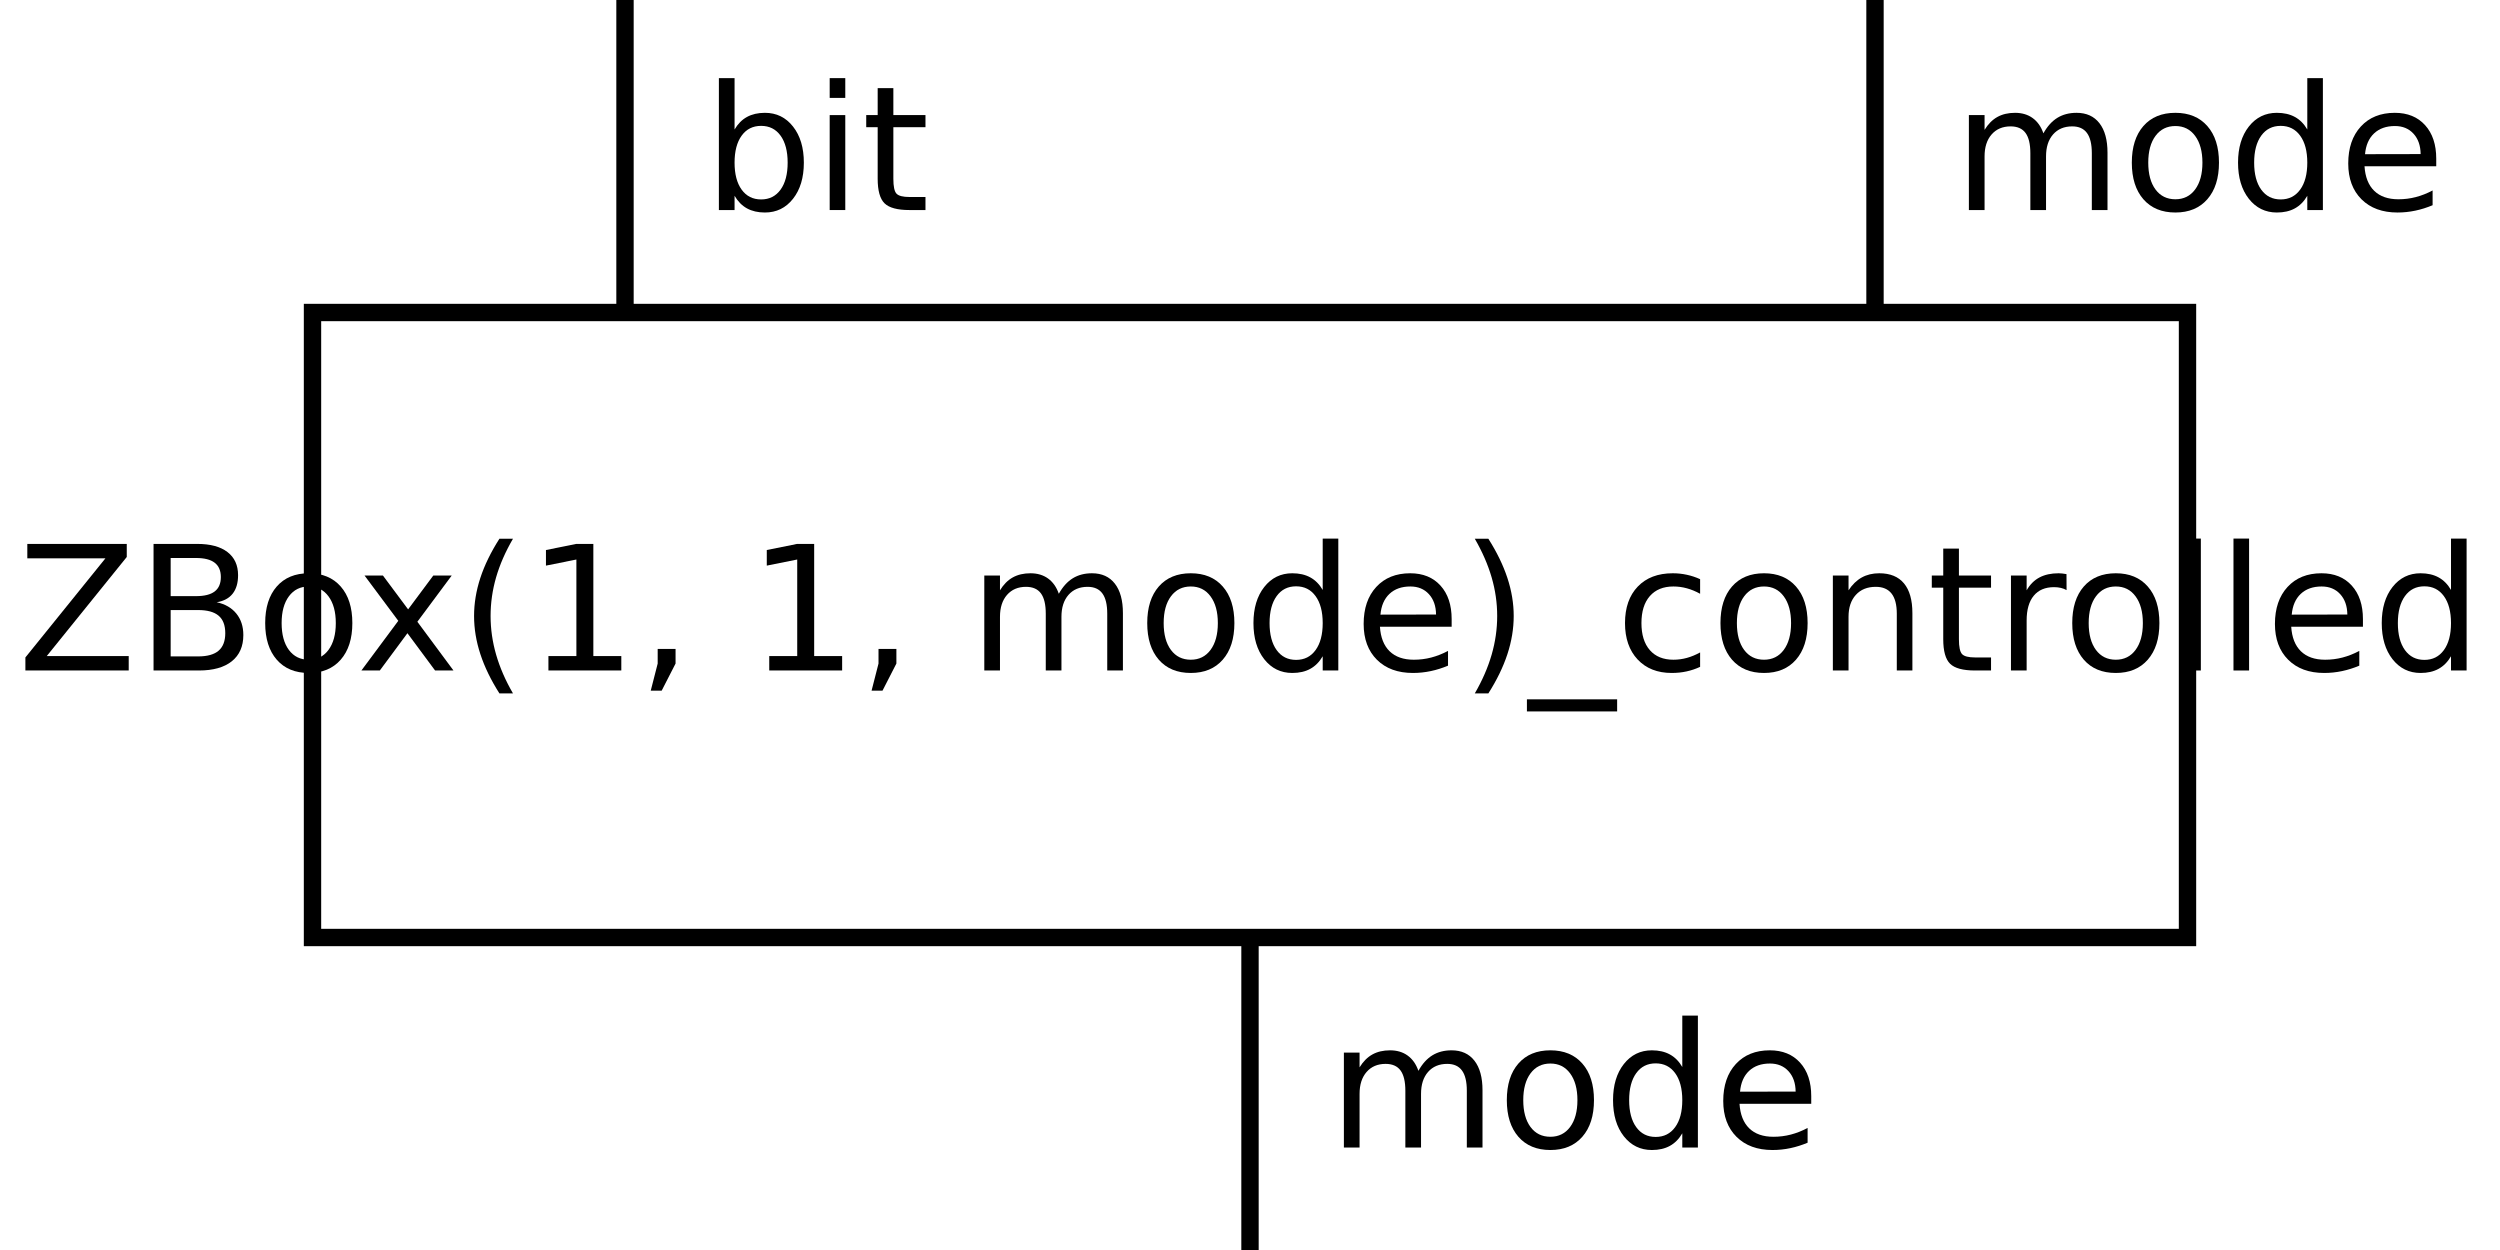
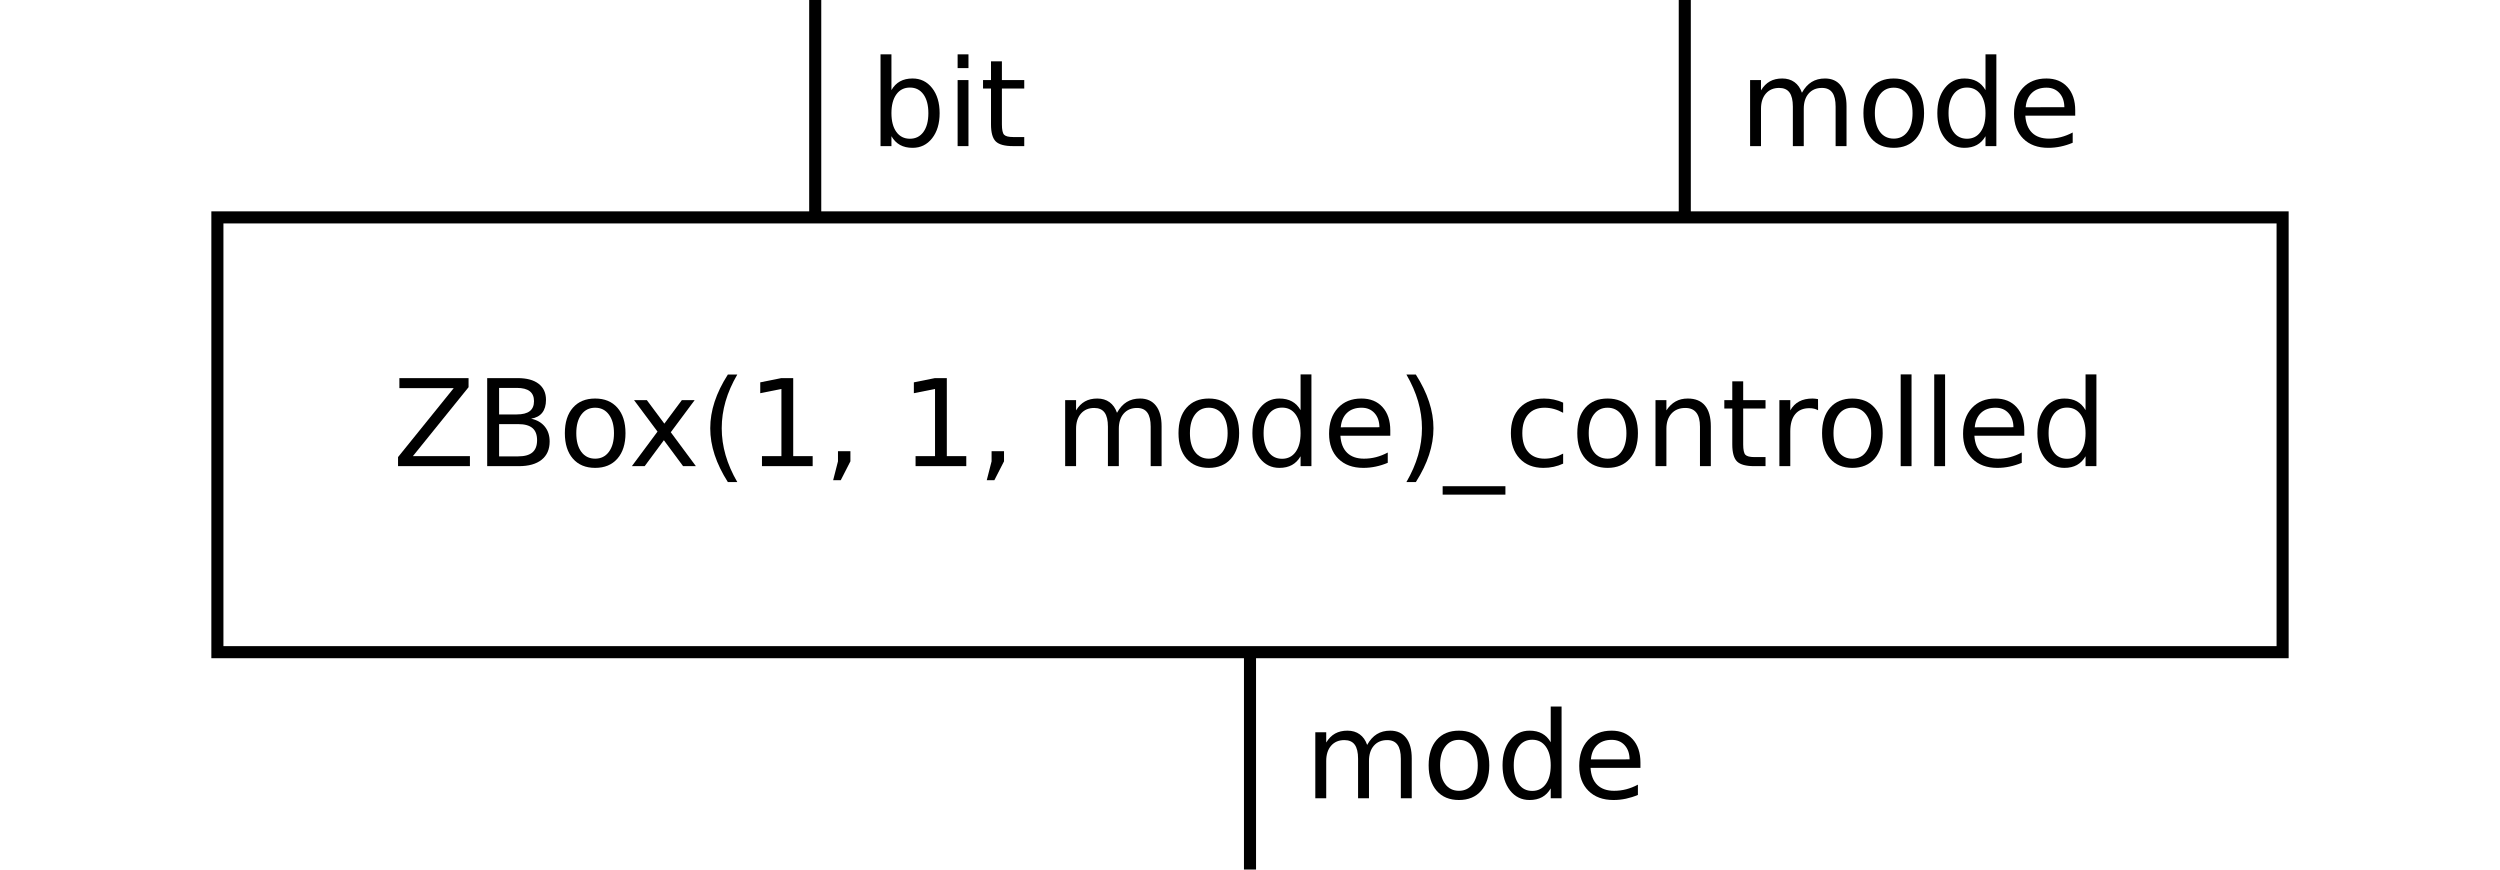
- <svg xmlns="http://www.w3.org/2000/svg" xmlns:xlink="http://www.w3.org/1999/xlink" width="144pt" height="72pt" viewBox="0 0 144 72" version="1.1">
+ <svg xmlns="http://www.w3.org/2000/svg" xmlns:xlink="http://www.w3.org/1999/xlink" width="207pt" height="72pt" viewBox="0 0 207 72" version="1.1">
  <defs>
    <style type="text/css">*{stroke-linejoin: round; stroke-linecap: butt}</style>
  </defs>
  <g id="figure_1">
    <g id="patch_1">
-       <path d="M 0 72  L 144 72  L 144 0  L 0 0  z " style="fill: #ffffff" />
+       <path d="M 0 72  L 207 72  L 207 0  L 0 0  z " style="fill: #ffffff" />
    </g>
    <g id="axes_1">
      <g id="patch_2">
-         <path d="M 0 72  L 144 72  L 144 0  L 0 0  z " clip-path="url(#p4dc823e50d)" style="fill: #ffffff; stroke: #ffffff; stroke-linejoin: miter" />
+         <path d="M 0 72  L 207 72  L 207 0  L 0 0  z " clip-path="url(#p6aaa5bcab0)" style="fill: #ffffff; stroke: #ffffff; stroke-linejoin: miter" />
      </g>
      <g id="patch_3">
-         <path d="M 36 0  Q 36 18 36 18  " clip-path="url(#p4dc823e50d)" style="fill: none; stroke: #000000; stroke-linejoin: miter" />
+         <path d="M 0 72  Q 0 0 0 0  L 207 0  L 207 72  z " clip-path="url(#p6aaa5bcab0)" style="fill: #ffffff" />
      </g>
      <g id="patch_4">
-         <path d="M 108 0  Q 108 18 108 18  " clip-path="url(#p4dc823e50d)" style="fill: none; stroke: #000000; stroke-linejoin: miter" />
+         <path d="M 67.5 0  Q 67.5 18 67.5 18  L 207 18  L 207 0  z " clip-path="url(#p6aaa5bcab0)" style="fill: #ffffff" />
      </g>
      <g id="patch_5">
-         <path d="M 72 54  Q 72 72 72 72  " clip-path="url(#p4dc823e50d)" style="fill: none; stroke: #000000; stroke-linejoin: miter" />
+         <path d="M 103.5 54  Q 103.5 72 103.5 72  L 207 72  L 207 54  z " clip-path="url(#p6aaa5bcab0)" style="fill: #ffffff" />
      </g>
      <g id="patch_6">
-         <path d="M 18 54  L 18 18  L 126 18  L 126 54  z " clip-path="url(#p4dc823e50d)" style="fill: #ffffff; stroke: #000000; stroke-linejoin: miter" />
+         <path d="M 139.5 0  Q 139.5 18 139.5 18  L 207 18  L 207 0  z " clip-path="url(#p6aaa5bcab0)" style="fill: #ffffff" />
+       </g>
+       <g id="patch_7">
+         <path d="M 189 18  Q 189 54 189 54  L 207 54  L 207 18  z " clip-path="url(#p6aaa5bcab0)" style="fill: #ffffff" />
+       </g>
+       <g id="patch_8">
+         <path d="M 67.5 0  Q 67.5 18 67.5 18  " clip-path="url(#p6aaa5bcab0)" style="fill: none; stroke: #000000; stroke-linejoin: miter" />
+       </g>
+       <g id="patch_9">
+         <path d="M 139.5 0  Q 139.5 18 139.5 18  " clip-path="url(#p6aaa5bcab0)" style="fill: none; stroke: #000000; stroke-linejoin: miter" />
+       </g>
+       <g id="patch_10">
+         <path d="M 103.5 54  Q 103.5 72 103.5 72  " clip-path="url(#p6aaa5bcab0)" style="fill: none; stroke: #000000; stroke-linejoin: miter" />
+       </g>
+       <g id="patch_11">
+         <path d="M 18 54  L 18 18  L 189 18  L 189 54  z " clip-path="url(#p6aaa5bcab0)" style="fill: #ffffff; stroke: #000000; stroke-linejoin: miter" />
      </g>
      <g id="text_1">
-         <g transform="translate(40.5 12.09844) scale(0.1 -0.1)">
+         <g transform="translate(72 12.09844) scale(0.1 -0.1)">
          <defs>
-             <path id="DejaVuSans-62" d="M 3116 1747  Q 3116 2381 2855 2742  Q 2594 3103 2138 3103  Q 1681 3103 1420 2742  Q 1159 2381 1159 1747  Q 1159 1113 1420 752  Q 1681 391 2138 391  Q 2594 391 2855 752  Q 3116 1113 3116 1747  z M 1159 2969  Q 1341 3281 1617 3432  Q 1894 3584 2278 3584  Q 2916 3584 3314 3078  Q 3713 2572 3713 1747  Q 3713 922 3314 415  Q 2916 -91 2278 -91  Q 1894 -91 1617 61  Q 1341 213 1159 525  L 1159 0  L 581 0  L 581 4863  L 1159 4863  L 1159 2969  z " transform="scale(0.015625)" />
-             <path id="DejaVuSans-69" d="M 603 3500  L 1178 3500  L 1178 0  L 603 0  L 603 3500  z M 603 4863  L 1178 4863  L 1178 4134  L 603 4134  L 603 4863  z " transform="scale(0.015625)" />
-             <path id="DejaVuSans-74" d="M 1172 4494  L 1172 3500  L 2356 3500  L 2356 3053  L 1172 3053  L 1172 1153  Q 1172 725 1289 603  Q 1406 481 1766 481  L 2356 481  L 2356 0  L 1766 0  Q 1100 0 847 248  Q 594 497 594 1153  L 594 3053  L 172 3053  L 172 3500  L 594 3500  L 594 4494  L 1172 4494  z " transform="scale(0.015625)" />
+             <path id="DejaVuSans-45" d="M 3116 1747  Q 3116 2381 2855 2742  Q 2594 3103 2138 3103  Q 1681 3103 1420 2742  Q 1159 2381 1159 1747  Q 1159 1113 1420 752  Q 1681 391 2138 391  Q 2594 391 2855 752  Q 3116 1113 3116 1747  z M 1159 2969  Q 1341 3281 1617 3432  Q 1894 3584 2278 3584  Q 2916 3584 3314 3078  Q 3713 2572 3713 1747  Q 3713 922 3314 415  Q 2916 -91 2278 -91  Q 1894 -91 1617 61  Q 1341 213 1159 525  L 1159 0  L 581 0  L 581 4863  L 1159 4863  L 1159 2969  z " transform="scale(0.015625)" />
+             <path id="DejaVuSans-4c" d="M 603 3500  L 1178 3500  L 1178 0  L 603 0  L 603 3500  z M 603 4863  L 1178 4863  L 1178 4134  L 603 4134  L 603 4863  z " transform="scale(0.015625)" />
+             <path id="DejaVuSans-57" d="M 1172 4494  L 1172 3500  L 2356 3500  L 2356 3053  L 1172 3053  L 1172 1153  Q 1172 725 1289 603  Q 1406 481 1766 481  L 2356 481  L 2356 0  L 1766 0  Q 1100 0 847 248  Q 594 497 594 1153  L 594 3053  L 172 3053  L 172 3500  L 594 3500  L 594 4494  L 1172 4494  z " transform="scale(0.015625)" />
          </defs>
-           <use xlink:href="#DejaVuSans-62" />
-           <use xlink:href="#DejaVuSans-69" transform="translate(63.47656 0)" />
-           <use xlink:href="#DejaVuSans-74" transform="translate(91.25977 0)" />
+           <use xlink:href="#DejaVuSans-45" />
+           <use xlink:href="#DejaVuSans-4c" transform="translate(63.48438 0)" />
+           <use xlink:href="#DejaVuSans-57" transform="translate(91.26562 0)" />
        </g>
      </g>
      <g id="text_2">
-         <g transform="translate(112.5 12.09844) scale(0.1 -0.1)">
+         <g transform="translate(144 12.09844) scale(0.1 -0.1)">
          <defs>
-             <path id="DejaVuSans-6d" d="M 3328 2828  Q 3544 3216 3844 3400  Q 4144 3584 4550 3584  Q 5097 3584 5394 3201  Q 5691 2819 5691 2113  L 5691 0  L 5113 0  L 5113 2094  Q 5113 2597 4934 2840  Q 4756 3084 4391 3084  Q 3944 3084 3684 2787  Q 3425 2491 3425 1978  L 3425 0  L 2847 0  L 2847 2094  Q 2847 2600 2669 2842  Q 2491 3084 2119 3084  Q 1678 3084 1418 2786  Q 1159 2488 1159 1978  L 1159 0  L 581 0  L 581 3500  L 1159 3500  L 1159 2956  Q 1356 3278 1631 3431  Q 1906 3584 2284 3584  Q 2666 3584 2933 3390  Q 3200 3197 3328 2828  z " transform="scale(0.015625)" />
-             <path id="DejaVuSans-6f" d="M 1959 3097  Q 1497 3097 1228 2736  Q 959 2375 959 1747  Q 959 1119 1226 758  Q 1494 397 1959 397  Q 2419 397 2687 759  Q 2956 1122 2956 1747  Q 2956 2369 2687 2733  Q 2419 3097 1959 3097  z M 1959 3584  Q 2709 3584 3137 3096  Q 3566 2609 3566 1747  Q 3566 888 3137 398  Q 2709 -91 1959 -91  Q 1206 -91 779 398  Q 353 888 353 1747  Q 353 2609 779 3096  Q 1206 3584 1959 3584  z " transform="scale(0.015625)" />
-             <path id="DejaVuSans-64" d="M 2906 2969  L 2906 4863  L 3481 4863  L 3481 0  L 2906 0  L 2906 525  Q 2725 213 2448 61  Q 2172 -91 1784 -91  Q 1150 -91 751 415  Q 353 922 353 1747  Q 353 2572 751 3078  Q 1150 3584 1784 3584  Q 2172 3584 2448 3432  Q 2725 3281 2906 2969  z M 947 1747  Q 947 1113 1208 752  Q 1469 391 1925 391  Q 2381 391 2643 752  Q 2906 1113 2906 1747  Q 2906 2381 2643 2742  Q 2381 3103 1925 3103  Q 1469 3103 1208 2742  Q 947 2381 947 1747  z " transform="scale(0.015625)" />
-             <path id="DejaVuSans-65" d="M 3597 1894  L 3597 1613  L 953 1613  Q 991 1019 1311 708  Q 1631 397 2203 397  Q 2534 397 2845 478  Q 3156 559 3463 722  L 3463 178  Q 3153 47 2828 -22  Q 2503 -91 2169 -91  Q 1331 -91 842 396  Q 353 884 353 1716  Q 353 2575 817 3079  Q 1281 3584 2069 3584  Q 2775 3584 3186 3129  Q 3597 2675 3597 1894  z M 3022 2063  Q 3016 2534 2758 2815  Q 2500 3097 2075 3097  Q 1594 3097 1305 2825  Q 1016 2553 972 2059  L 3022 2063  z " transform="scale(0.015625)" />
+             <path id="DejaVuSans-50" d="M 3328 2828  Q 3544 3216 3844 3400  Q 4144 3584 4550 3584  Q 5097 3584 5394 3201  Q 5691 2819 5691 2113  L 5691 0  L 5113 0  L 5113 2094  Q 5113 2597 4934 2840  Q 4756 3084 4391 3084  Q 3944 3084 3684 2787  Q 3425 2491 3425 1978  L 3425 0  L 2847 0  L 2847 2094  Q 2847 2600 2669 2842  Q 2491 3084 2119 3084  Q 1678 3084 1418 2786  Q 1159 2488 1159 1978  L 1159 0  L 581 0  L 581 3500  L 1159 3500  L 1159 2956  Q 1356 3278 1631 3431  Q 1906 3584 2284 3584  Q 2666 3584 2933 3390  Q 3200 3197 3328 2828  z " transform="scale(0.015625)" />
+             <path id="DejaVuSans-52" d="M 1959 3097  Q 1497 3097 1228 2736  Q 959 2375 959 1747  Q 959 1119 1226 758  Q 1494 397 1959 397  Q 2419 397 2687 759  Q 2956 1122 2956 1747  Q 2956 2369 2687 2733  Q 2419 3097 1959 3097  z M 1959 3584  Q 2709 3584 3137 3096  Q 3566 2609 3566 1747  Q 3566 888 3137 398  Q 2709 -91 1959 -91  Q 1206 -91 779 398  Q 353 888 353 1747  Q 353 2609 779 3096  Q 1206 3584 1959 3584  z " transform="scale(0.015625)" />
+             <path id="DejaVuSans-47" d="M 2906 2969  L 2906 4863  L 3481 4863  L 3481 0  L 2906 0  L 2906 525  Q 2725 213 2448 61  Q 2172 -91 1784 -91  Q 1150 -91 751 415  Q 353 922 353 1747  Q 353 2572 751 3078  Q 1150 3584 1784 3584  Q 2172 3584 2448 3432  Q 2725 3281 2906 2969  z M 947 1747  Q 947 1113 1208 752  Q 1469 391 1925 391  Q 2381 391 2643 752  Q 2906 1113 2906 1747  Q 2906 2381 2643 2742  Q 2381 3103 1925 3103  Q 1469 3103 1208 2742  Q 947 2381 947 1747  z " transform="scale(0.015625)" />
+             <path id="DejaVuSans-48" d="M 3597 1894  L 3597 1613  L 953 1613  Q 991 1019 1311 708  Q 1631 397 2203 397  Q 2534 397 2845 478  Q 3156 559 3463 722  L 3463 178  Q 3153 47 2828 -22  Q 2503 -91 2169 -91  Q 1331 -91 842 396  Q 353 884 353 1716  Q 353 2575 817 3079  Q 1281 3584 2069 3584  Q 2775 3584 3186 3129  Q 3597 2675 3597 1894  z M 3022 2063  Q 3016 2534 2758 2815  Q 2500 3097 2075 3097  Q 1594 3097 1305 2825  Q 1016 2553 972 2059  L 3022 2063  z " transform="scale(0.015625)" />
          </defs>
-           <use xlink:href="#DejaVuSans-6d" />
-           <use xlink:href="#DejaVuSans-6f" transform="translate(97.41211 0)" />
-           <use xlink:href="#DejaVuSans-64" transform="translate(158.5938 0)" />
-           <use xlink:href="#DejaVuSans-65" transform="translate(222.0703 0)" />
+           <use xlink:href="#DejaVuSans-50" />
+           <use xlink:href="#DejaVuSans-52" transform="translate(97.40625 0)" />
+           <use xlink:href="#DejaVuSans-47" transform="translate(158.5938 0)" />
+           <use xlink:href="#DejaVuSans-48" transform="translate(222.0781 0)" />
        </g>
      </g>
      <g id="text_3">
-         <g transform="translate(76.5 66.09844) scale(0.1 -0.1)">
-           <use xlink:href="#DejaVuSans-6d" />
-           <use xlink:href="#DejaVuSans-6f" transform="translate(97.41211 0)" />
-           <use xlink:href="#DejaVuSans-64" transform="translate(158.5938 0)" />
-           <use xlink:href="#DejaVuSans-65" transform="translate(222.0703 0)" />
+         <g transform="translate(108 66.09844) scale(0.1 -0.1)">
+           <use xlink:href="#DejaVuSans-50" />
+           <use xlink:href="#DejaVuSans-52" transform="translate(97.40625 0)" />
+           <use xlink:href="#DejaVuSans-47" transform="translate(158.5938 0)" />
+           <use xlink:href="#DejaVuSans-48" transform="translate(222.0781 0)" />
        </g>
      </g>
      <g id="text_4">
-         <g transform="translate(1.0125 38.62031) scale(0.1 -0.1)">
+         <g transform="translate(32.50781 38.59805) scale(0.1 -0.1)">
          <defs>
-             <path id="DejaVuSans-5a" d="M 359 4666  L 4025 4666  L 4025 4184  L 1075 531  L 4097 531  L 4097 0  L 288 0  L 288 481  L 3238 4134  L 359 4134  L 359 4666  z " transform="scale(0.015625)" />
-             <path id="DejaVuSans-42" d="M 1259 2228  L 1259 519  L 2272 519  Q 2781 519 3026 730  Q 3272 941 3272 1375  Q 3272 1813 3026 2020  Q 2781 2228 2272 2228  L 1259 2228  z M 1259 4147  L 1259 2741  L 2194 2741  Q 2656 2741 2882 2914  Q 3109 3088 3109 3444  Q 3109 3797 2882 3972  Q 2656 4147 2194 4147  L 1259 4147  z M 628 4666  L 2241 4666  Q 2963 4666 3353 4366  Q 3744 4066 3744 3513  Q 3744 3084 3544 2831  Q 3344 2578 2956 2516  Q 3422 2416 3680 2098  Q 3938 1781 3938 1306  Q 3938 681 3513 340  Q 3088 0 2303 0  L 628 0  L 628 4666  z " transform="scale(0.015625)" />
-             <path id="DejaVuSans-78" d="M 3513 3500  L 2247 1797  L 3578 0  L 2900 0  L 1881 1375  L 863 0  L 184 0  L 1544 1831  L 300 3500  L 978 3500  L 1906 2253  L 2834 3500  L 3513 3500  z " transform="scale(0.015625)" />
-             <path id="DejaVuSans-28" d="M 1984 4856  Q 1566 4138 1362 3434  Q 1159 2731 1159 2009  Q 1159 1288 1364 580  Q 1569 -128 1984 -844  L 1484 -844  Q 1016 -109 783 600  Q 550 1309 550 2009  Q 550 2706 781 3412  Q 1013 4119 1484 4856  L 1984 4856  z " transform="scale(0.015625)" />
-             <path id="DejaVuSans-31" d="M 794 531  L 1825 531  L 1825 4091  L 703 3866  L 703 4441  L 1819 4666  L 2450 4666  L 2450 531  L 3481 531  L 3481 0  L 794 0  L 794 531  z " transform="scale(0.015625)" />
-             <path id="DejaVuSans-2c" d="M 750 794  L 1409 794  L 1409 256  L 897 -744  L 494 -744  L 750 256  L 750 794  z " transform="scale(0.015625)" />
-             <path id="DejaVuSans-20" transform="scale(0.015625)" />
-             <path id="DejaVuSans-29" d="M 513 4856  L 1013 4856  Q 1481 4119 1714 3412  Q 1947 2706 1947 2009  Q 1947 1309 1714 600  Q 1481 -109 1013 -844  L 513 -844  Q 928 -128 1133 580  Q 1338 1288 1338 2009  Q 1338 2731 1133 3434  Q 928 4138 513 4856  z " transform="scale(0.015625)" />
-             <path id="DejaVuSans-5f" d="M 3263 -1063  L 3263 -1509  L -63 -1509  L -63 -1063  L 3263 -1063  z " transform="scale(0.015625)" />
-             <path id="DejaVuSans-63" d="M 3122 3366  L 3122 2828  Q 2878 2963 2633 3030  Q 2388 3097 2138 3097  Q 1578 3097 1268 2742  Q 959 2388 959 1747  Q 959 1106 1268 751  Q 1578 397 2138 397  Q 2388 397 2633 464  Q 2878 531 3122 666  L 3122 134  Q 2881 22 2623 -34  Q 2366 -91 2075 -91  Q 1284 -91 818 406  Q 353 903 353 1747  Q 353 2603 823 3093  Q 1294 3584 2113 3584  Q 2378 3584 2631 3529  Q 2884 3475 3122 3366  z " transform="scale(0.015625)" />
-             <path id="DejaVuSans-6e" d="M 3513 2113  L 3513 0  L 2938 0  L 2938 2094  Q 2938 2591 2744 2837  Q 2550 3084 2163 3084  Q 1697 3084 1428 2787  Q 1159 2491 1159 1978  L 1159 0  L 581 0  L 581 3500  L 1159 3500  L 1159 2956  Q 1366 3272 1645 3428  Q 1925 3584 2291 3584  Q 2894 3584 3203 3211  Q 3513 2838 3513 2113  z " transform="scale(0.015625)" />
-             <path id="DejaVuSans-72" d="M 2631 2963  Q 2534 3019 2420 3045  Q 2306 3072 2169 3072  Q 1681 3072 1420 2755  Q 1159 2438 1159 1844  L 1159 0  L 581 0  L 581 3500  L 1159 3500  L 1159 2956  Q 1341 3275 1631 3429  Q 1922 3584 2338 3584  Q 2397 3584 2469 3576  Q 2541 3569 2628 3553  L 2631 2963  z " transform="scale(0.015625)" />
-             <path id="DejaVuSans-6c" d="M 603 4863  L 1178 4863  L 1178 0  L 603 0  L 603 4863  z " transform="scale(0.015625)" />
+             <path id="DejaVuSans-3d" d="M 359 4666  L 4025 4666  L 4025 4184  L 1075 531  L 4097 531  L 4097 0  L 288 0  L 288 481  L 3238 4134  L 359 4134  L 359 4666  z " transform="scale(0.015625)" />
+             <path id="DejaVuSans-25" d="M 1259 2228  L 1259 519  L 2272 519  Q 2781 519 3026 730  Q 3272 941 3272 1375  Q 3272 1813 3026 2020  Q 2781 2228 2272 2228  L 1259 2228  z M 1259 4147  L 1259 2741  L 2194 2741  Q 2656 2741 2882 2914  Q 3109 3088 3109 3444  Q 3109 3797 2882 3972  Q 2656 4147 2194 4147  L 1259 4147  z M 628 4666  L 2241 4666  Q 2963 4666 3353 4366  Q 3744 4066 3744 3513  Q 3744 3084 3544 2831  Q 3344 2578 2956 2516  Q 3422 2416 3680 2098  Q 3938 1781 3938 1306  Q 3938 681 3513 340  Q 3088 0 2303 0  L 628 0  L 628 4666  z " transform="scale(0.015625)" />
+             <path id="DejaVuSans-5b" d="M 3513 3500  L 2247 1797  L 3578 0  L 2900 0  L 1881 1375  L 863 0  L 184 0  L 1544 1831  L 300 3500  L 978 3500  L 1906 2253  L 2834 3500  L 3513 3500  z " transform="scale(0.015625)" />
+             <path id="DejaVuSans-b" d="M 1984 4856  Q 1566 4138 1362 3434  Q 1159 2731 1159 2009  Q 1159 1288 1364 580  Q 1569 -128 1984 -844  L 1484 -844  Q 1016 -109 783 600  Q 550 1309 550 2009  Q 550 2706 781 3412  Q 1013 4119 1484 4856  L 1984 4856  z " transform="scale(0.015625)" />
+             <path id="DejaVuSans-14" d="M 794 531  L 1825 531  L 1825 4091  L 703 3866  L 703 4441  L 1819 4666  L 2450 4666  L 2450 531  L 3481 531  L 3481 0  L 794 0  L 794 531  z " transform="scale(0.015625)" />
+             <path id="DejaVuSans-f" d="M 750 794  L 1409 794  L 1409 256  L 897 -744  L 494 -744  L 750 256  L 750 794  z " transform="scale(0.015625)" />
+             <path id="DejaVuSans-3" transform="scale(0.015625)" />
+             <path id="DejaVuSans-c" d="M 513 4856  L 1013 4856  Q 1481 4119 1714 3412  Q 1947 2706 1947 2009  Q 1947 1309 1714 600  Q 1481 -109 1013 -844  L 513 -844  Q 928 -128 1133 580  Q 1338 1288 1338 2009  Q 1338 2731 1133 3434  Q 928 4138 513 4856  z " transform="scale(0.015625)" />
+             <path id="DejaVuSans-42" d="M 3263 -1063  L 3263 -1509  L -63 -1509  L -63 -1063  L 3263 -1063  z " transform="scale(0.015625)" />
+             <path id="DejaVuSans-46" d="M 3122 3366  L 3122 2828  Q 2878 2963 2633 3030  Q 2388 3097 2138 3097  Q 1578 3097 1268 2742  Q 959 2388 959 1747  Q 959 1106 1268 751  Q 1578 397 2138 397  Q 2388 397 2633 464  Q 2878 531 3122 666  L 3122 134  Q 2881 22 2623 -34  Q 2366 -91 2075 -91  Q 1284 -91 818 406  Q 353 903 353 1747  Q 353 2603 823 3093  Q 1294 3584 2113 3584  Q 2378 3584 2631 3529  Q 2884 3475 3122 3366  z " transform="scale(0.015625)" />
+             <path id="DejaVuSans-51" d="M 3513 2113  L 3513 0  L 2938 0  L 2938 2094  Q 2938 2591 2744 2837  Q 2550 3084 2163 3084  Q 1697 3084 1428 2787  Q 1159 2491 1159 1978  L 1159 0  L 581 0  L 581 3500  L 1159 3500  L 1159 2956  Q 1366 3272 1645 3428  Q 1925 3584 2291 3584  Q 2894 3584 3203 3211  Q 3513 2838 3513 2113  z " transform="scale(0.015625)" />
+             <path id="DejaVuSans-55" d="M 2631 2963  Q 2534 3019 2420 3045  Q 2306 3072 2169 3072  Q 1681 3072 1420 2755  Q 1159 2438 1159 1844  L 1159 0  L 581 0  L 581 3500  L 1159 3500  L 1159 2956  Q 1341 3275 1631 3429  Q 1922 3584 2338 3584  Q 2397 3584 2469 3576  Q 2541 3569 2628 3553  L 2631 2963  z " transform="scale(0.015625)" />
+             <path id="DejaVuSans-4f" d="M 603 4863  L 1178 4863  L 1178 0  L 603 0  L 603 4863  z " transform="scale(0.015625)" />
          </defs>
-           <use xlink:href="#DejaVuSans-5a" />
-           <use xlink:href="#DejaVuSans-42" transform="translate(68.50586 0)" />
-           <use xlink:href="#DejaVuSans-6f" transform="translate(137.1094 0)" />
-           <use xlink:href="#DejaVuSans-78" transform="translate(195.166 0)" />
-           <use xlink:href="#DejaVuSans-28" transform="translate(254.3457 0)" />
-           <use xlink:href="#DejaVuSans-31" transform="translate(293.3594 0)" />
-           <use xlink:href="#DejaVuSans-2c" transform="translate(356.9824 0)" />
-           <use xlink:href="#DejaVuSans-20" transform="translate(388.7695 0)" />
-           <use xlink:href="#DejaVuSans-31" transform="translate(420.5566 0)" />
-           <use xlink:href="#DejaVuSans-2c" transform="translate(484.1797 0)" />
-           <use xlink:href="#DejaVuSans-20" transform="translate(515.9668 0)" />
-           <use xlink:href="#DejaVuSans-6d" transform="translate(547.7539 0)" />
-           <use xlink:href="#DejaVuSans-6f" transform="translate(645.166 0)" />
-           <use xlink:href="#DejaVuSans-64" transform="translate(706.3477 0)" />
-           <use xlink:href="#DejaVuSans-65" transform="translate(769.8242 0)" />
-           <use xlink:href="#DejaVuSans-29" transform="translate(831.3477 0)" />
-           <use xlink:href="#DejaVuSans-5f" transform="translate(870.3613 0)" />
-           <use xlink:href="#DejaVuSans-63" transform="translate(920.3613 0)" />
-           <use xlink:href="#DejaVuSans-6f" transform="translate(975.3418 0)" />
-           <use xlink:href="#DejaVuSans-6e" transform="translate(1036.523 0)" />
-           <use xlink:href="#DejaVuSans-74" transform="translate(1099.902 0)" />
-           <use xlink:href="#DejaVuSans-72" transform="translate(1139.111 0)" />
-           <use xlink:href="#DejaVuSans-6f" transform="translate(1177.975 0)" />
-           <use xlink:href="#DejaVuSans-6c" transform="translate(1239.156 0)" />
-           <use xlink:href="#DejaVuSans-6c" transform="translate(1266.939 0)" />
-           <use xlink:href="#DejaVuSans-65" transform="translate(1294.723 0)" />
-           <use xlink:href="#DejaVuSans-64" transform="translate(1356.246 0)" />
+           <use xlink:href="#DejaVuSans-3d" />
+           <use xlink:href="#DejaVuSans-25" transform="translate(68.5 0)" />
+           <use xlink:href="#DejaVuSans-52" transform="translate(137.1094 0)" />
+           <use xlink:href="#DejaVuSans-5b" transform="translate(195.2188 0)" />
+           <use xlink:href="#DejaVuSans-b" transform="translate(254.4062 0)" />
+           <use xlink:href="#DejaVuSans-14" transform="translate(293.4219 0)" />
+           <use xlink:href="#DejaVuSans-f" transform="translate(357.0469 0)" />
+           <use xlink:href="#DejaVuSans-3" transform="translate(388.8281 0)" />
+           <use xlink:href="#DejaVuSans-14" transform="translate(420.6094 0)" />
+           <use xlink:href="#DejaVuSans-f" transform="translate(484.2344 0)" />
+           <use xlink:href="#DejaVuSans-3" transform="translate(516.0156 0)" />
+           <use xlink:href="#DejaVuSans-50" transform="translate(547.7969 0)" />
+           <use xlink:href="#DejaVuSans-52" transform="translate(645.2031 0)" />
+           <use xlink:href="#DejaVuSans-47" transform="translate(706.3906 0)" />
+           <use xlink:href="#DejaVuSans-48" transform="translate(769.875 0)" />
+           <use xlink:href="#DejaVuSans-c" transform="translate(831.4062 0)" />
+           <use xlink:href="#DejaVuSans-42" transform="translate(870.4219 0)" />
+           <use xlink:href="#DejaVuSans-46" transform="translate(920.4219 0)" />
+           <use xlink:href="#DejaVuSans-52" transform="translate(975.4062 0)" />
+           <use xlink:href="#DejaVuSans-51" transform="translate(1036.594 0)" />
+           <use xlink:href="#DejaVuSans-57" transform="translate(1099.969 0)" />
+           <use xlink:href="#DejaVuSans-55" transform="translate(1139.172 0)" />
+           <use xlink:href="#DejaVuSans-52" transform="translate(1178.078 0)" />
+           <use xlink:href="#DejaVuSans-4f" transform="translate(1239.266 0)" />
+           <use xlink:href="#DejaVuSans-4f" transform="translate(1267.047 0)" />
+           <use xlink:href="#DejaVuSans-48" transform="translate(1294.828 0)" />
+           <use xlink:href="#DejaVuSans-47" transform="translate(1356.359 0)" />
        </g>
      </g>
    </g>
  </g>
  <defs>
-     <clipPath id="p4dc823e50d">
-       <rect x="0" y="0" width="144" height="72" />
+     <clipPath id="p6aaa5bcab0">
+       <rect x="0" y="0" width="207" height="72" />
    </clipPath>
  </defs>
</svg>
